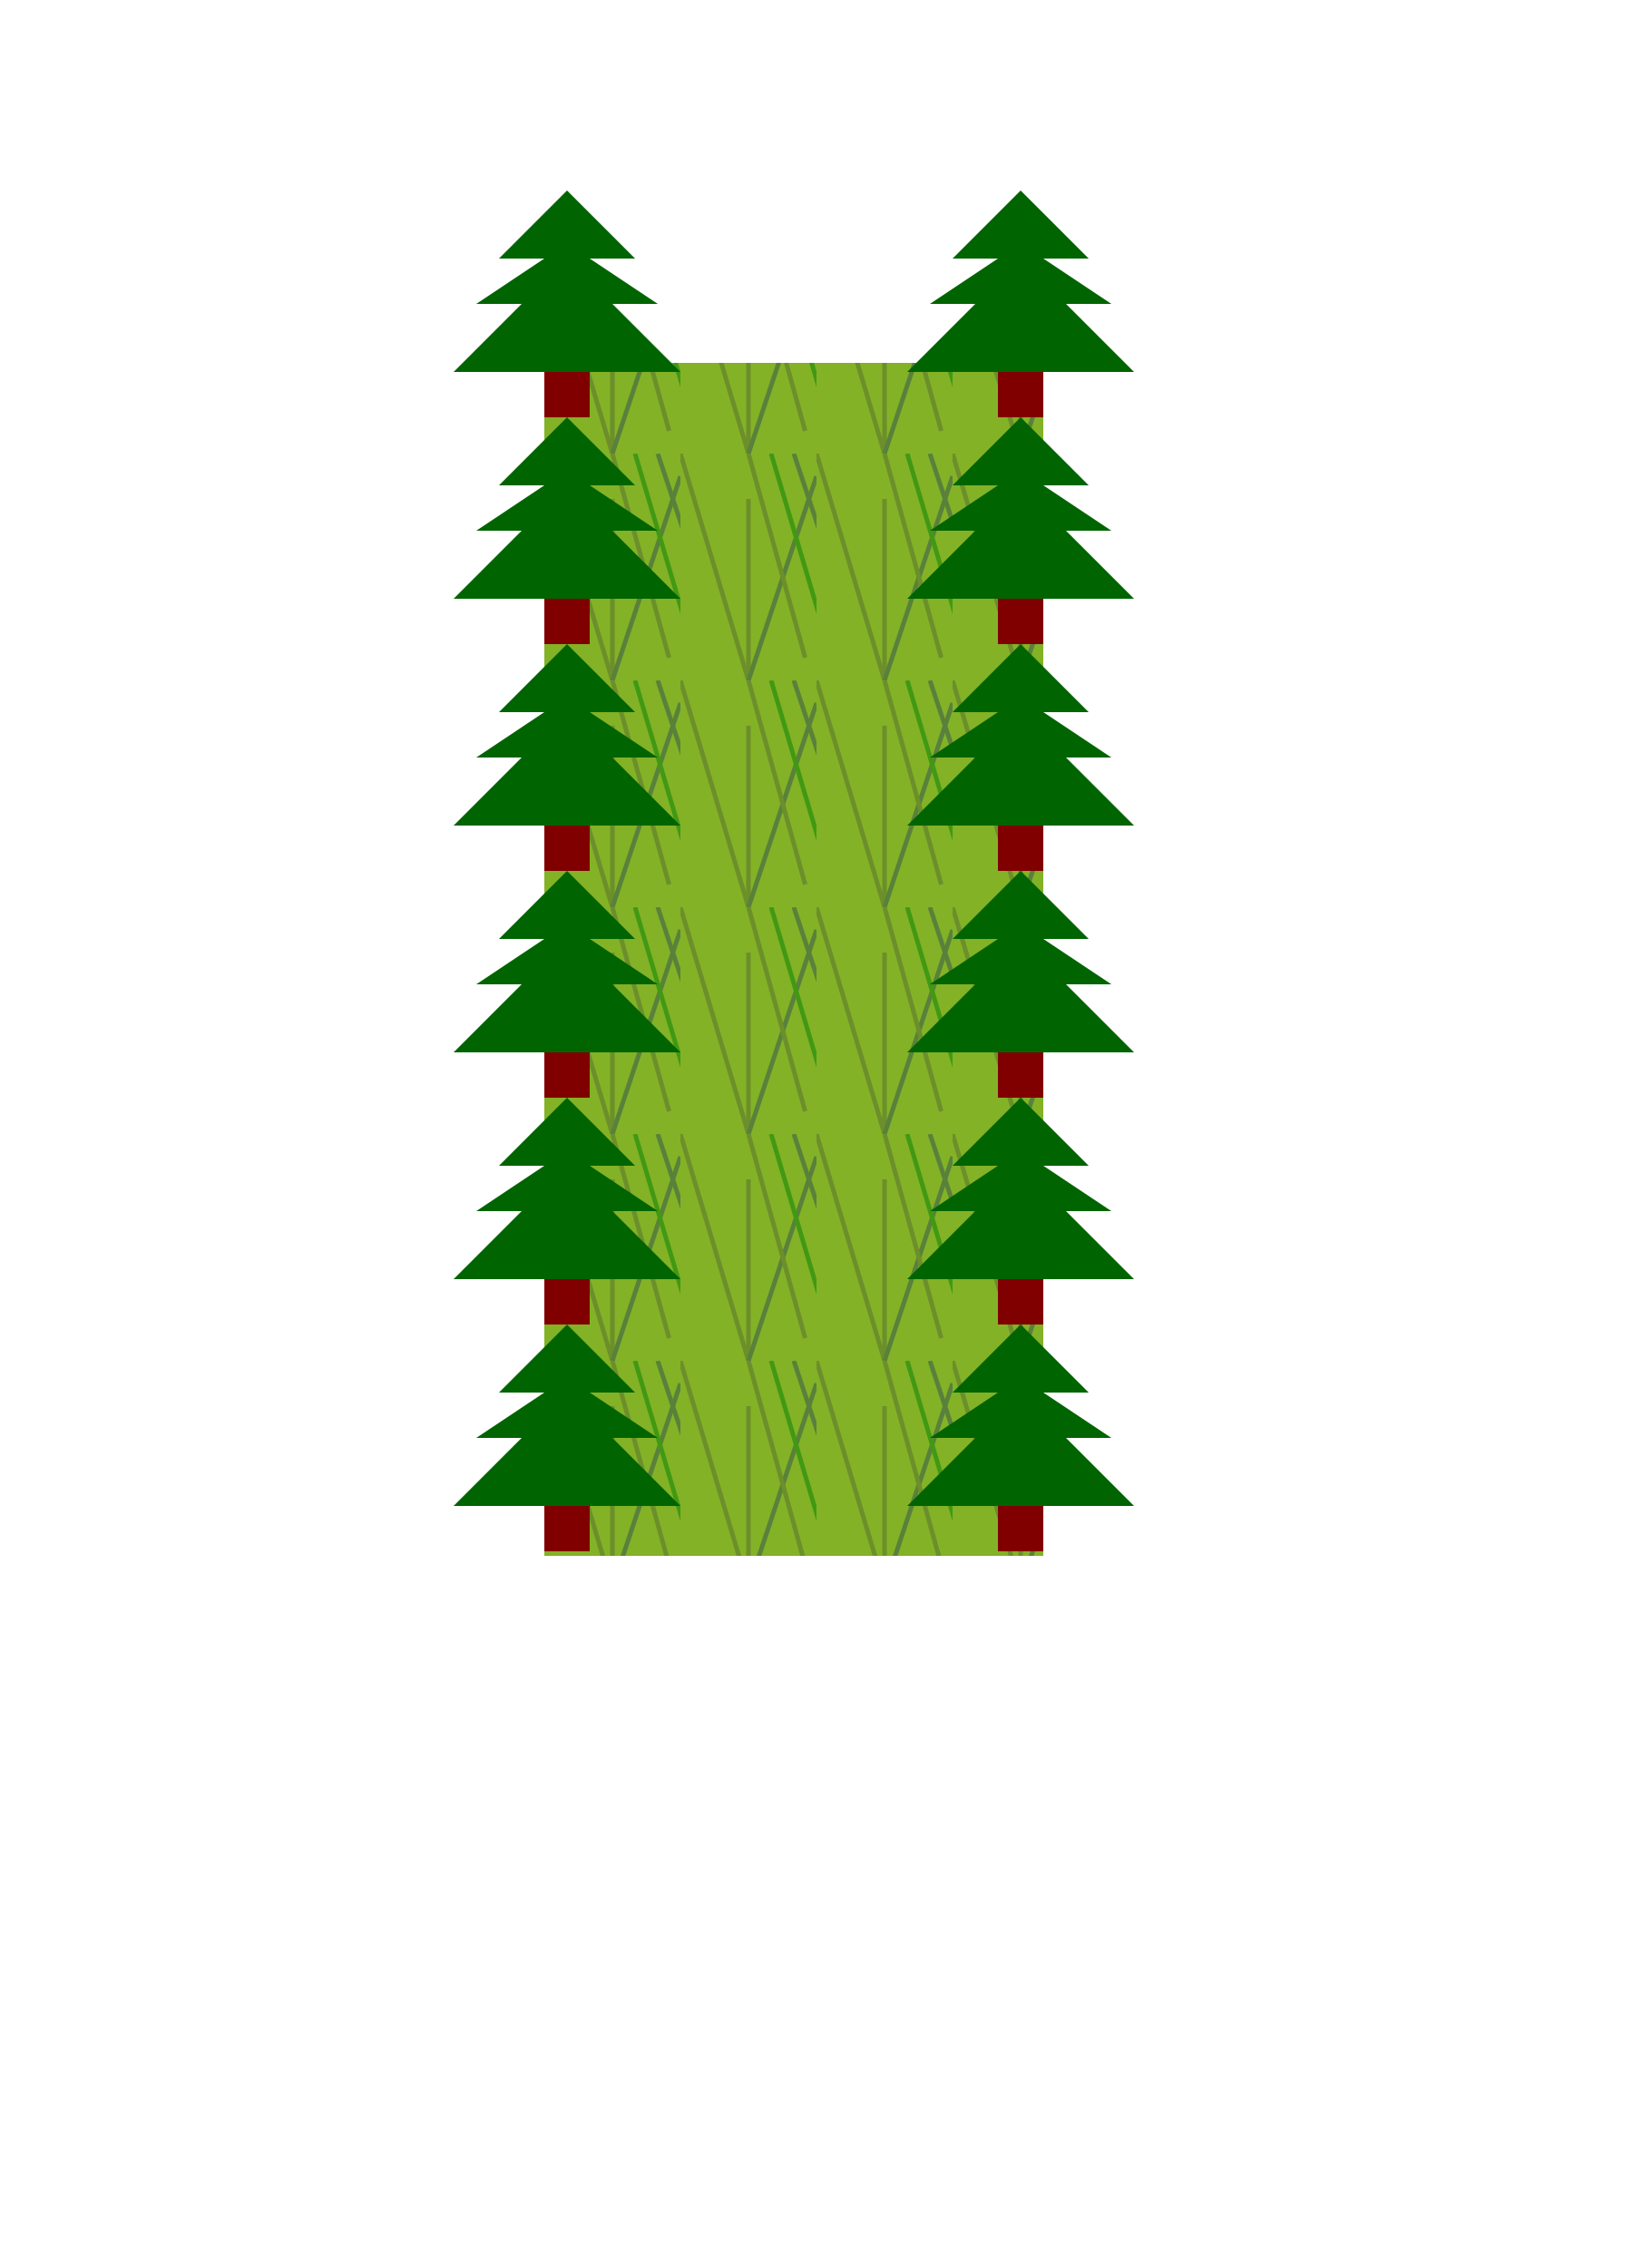
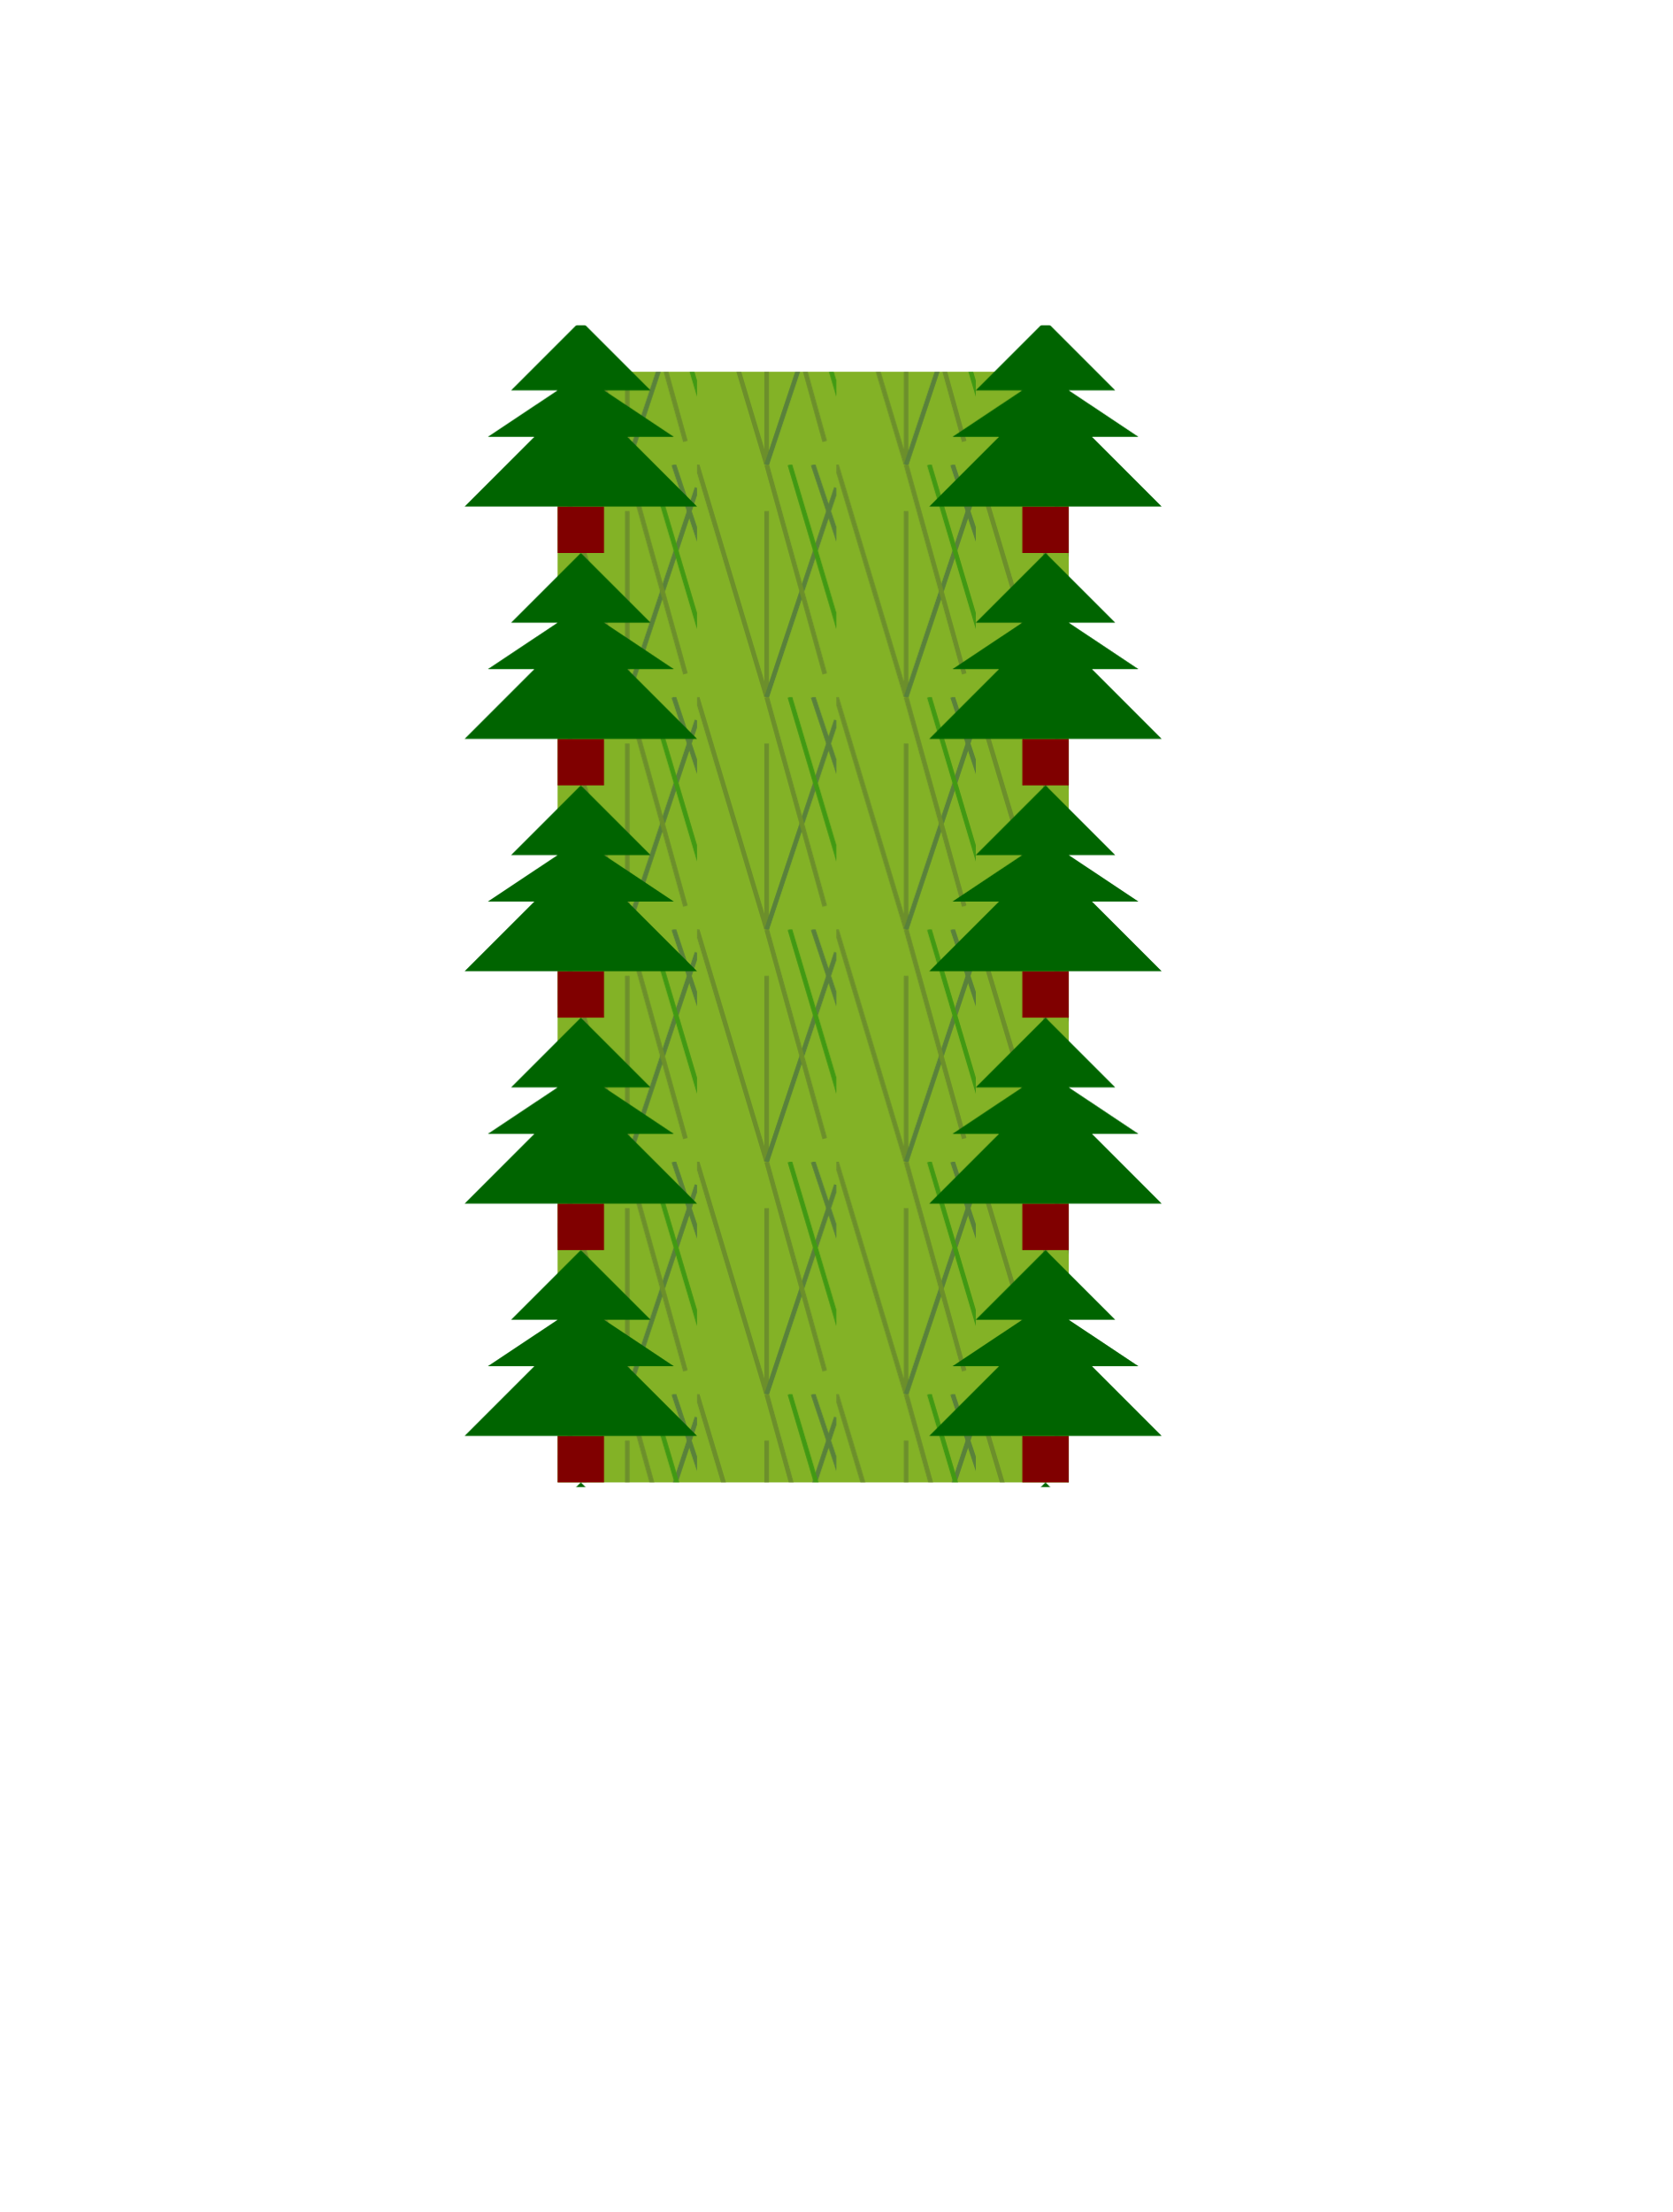
- <svg xmlns="http://www.w3.org/2000/svg" width="360" height="500" id="bridge2">
+ <svg xmlns="http://www.w3.org/2000/svg" width="360" height="476" id="bridge2">
  <defs>
-     <pattern id="treePattern" patternUnits="userSpaceOnUse" x="0" y="42" height="50" width="50">
+     <pattern id="treePattern" patternUnits="userSpaceOnUse" x="0" y="19" height="50" width="50">
      <rect width="10" height="10" x="20" y="40" fill="maroon" />
      <polygon points="25,0 40,15 30,15 45,25 35,25 50,40 0,40 15,25 5,25 20,15 10,15 " style="fill:darkgreen;" />
    </pattern>
    <pattern id="grassPattern" patternUnits="userSpaceOnUse" x="0" y="0" height="50" width="30">
      <line x1="0" y1="0" x2="15" y2="50" style="stroke:darkolivegreen;stroke-width:1" />
      <line x1="15" y1="10" x2="15" y2="50" style="stroke:darkolivegreen;stroke-width:1" />
      <line x1="30" y1="5" x2="15" y2="50" style="stroke:darkslategray;stroke-width:1" />
      <line x1="20" y1="0" x2="31" y2="37" style="stroke:green;stroke-width:1" />
      <line x1="15" y1="0" x2="27.5" y2="45" style="stroke:darkolivegreen;stroke-width:1" />
      <line x1="25" y1="0" x2="35" y2="30" style="stroke:darkslategrey;stroke-width:1" />
    </pattern>
  </defs>
-   <rect width="110" height="263" x="120" y="80" fill="#83b226" />
-   <rect width="110" height="263" x="120" y="80" fill="url(#grassPattern)" opacity=".5" />
-   <rect width="50" height="300" x="200" y="42" fill="url(#treePattern)" />
-   <rect width="50" height="300" x="100" y="42" fill="url(#treePattern)" />
+   <rect width="110" height="239" x="120" y="80" fill="#83b226" />
+   <rect width="110" height="239" x="120" y="80" fill="url(#grassPattern)" opacity=".5" />
+   <rect width="50" height="250" x="200" y="70" fill="url(#treePattern)" />
+   <rect width="50" height="250" x="100" y="70" fill="url(#treePattern)" />
</svg>
